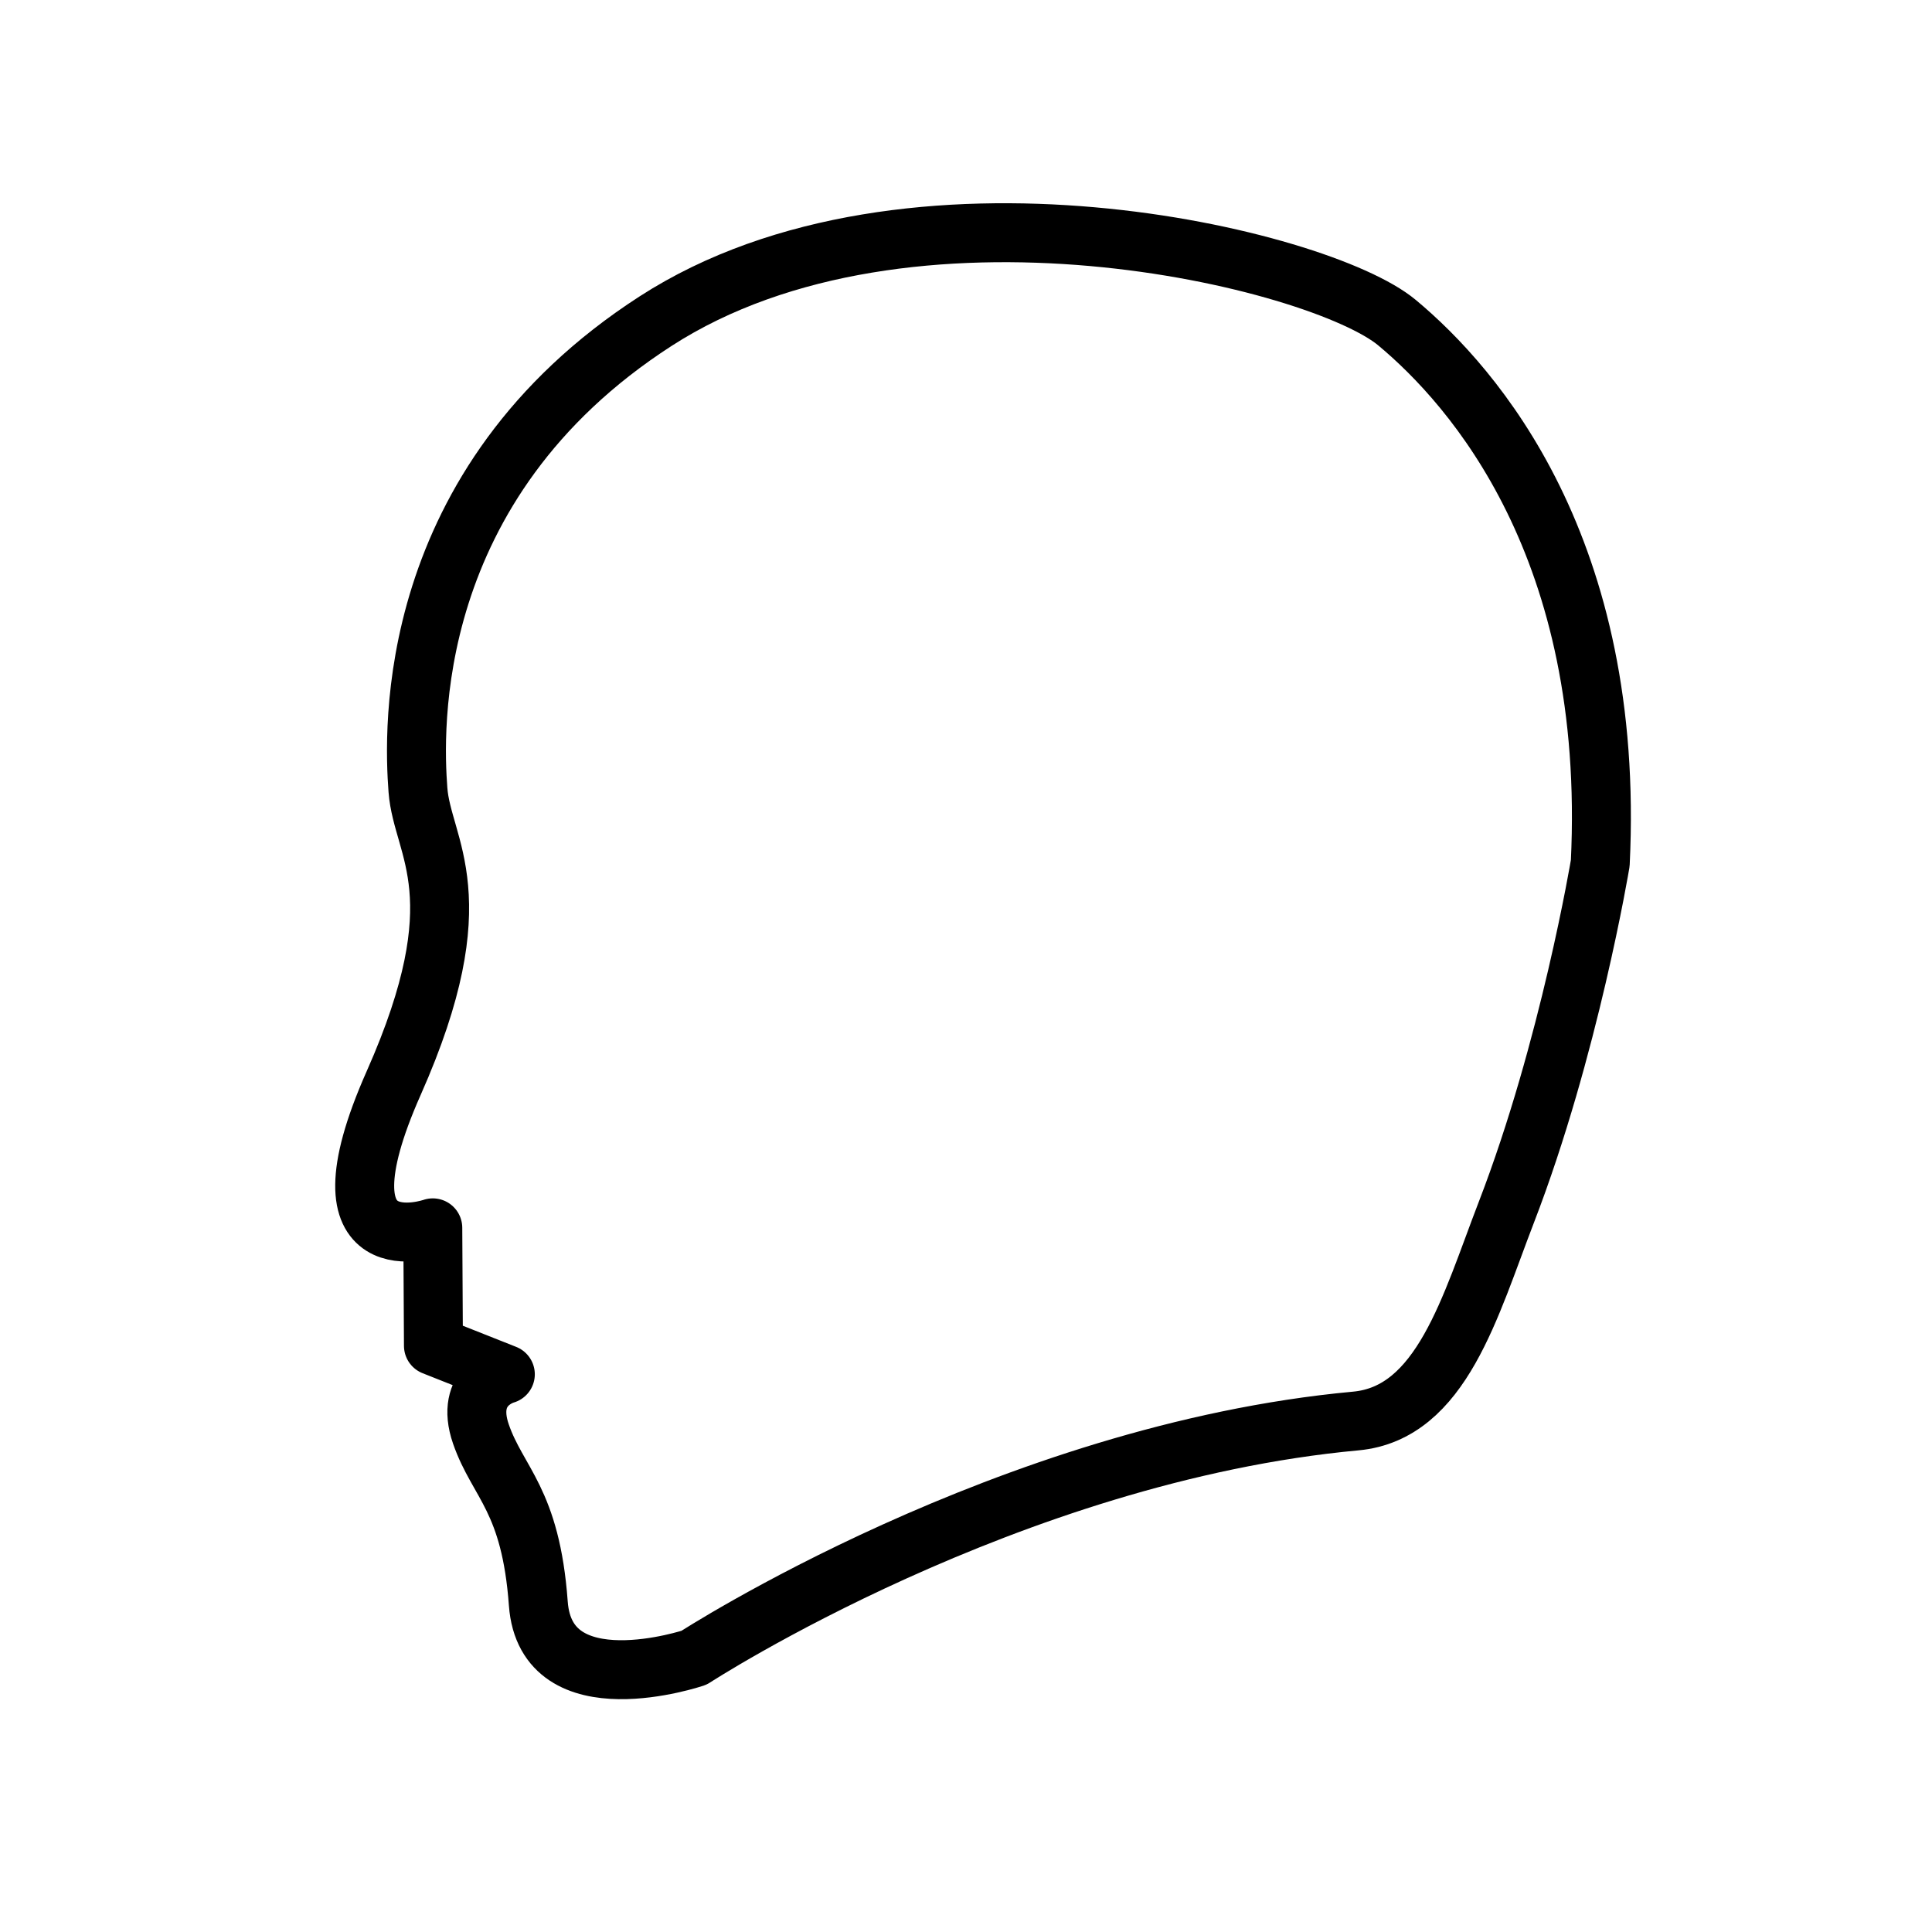
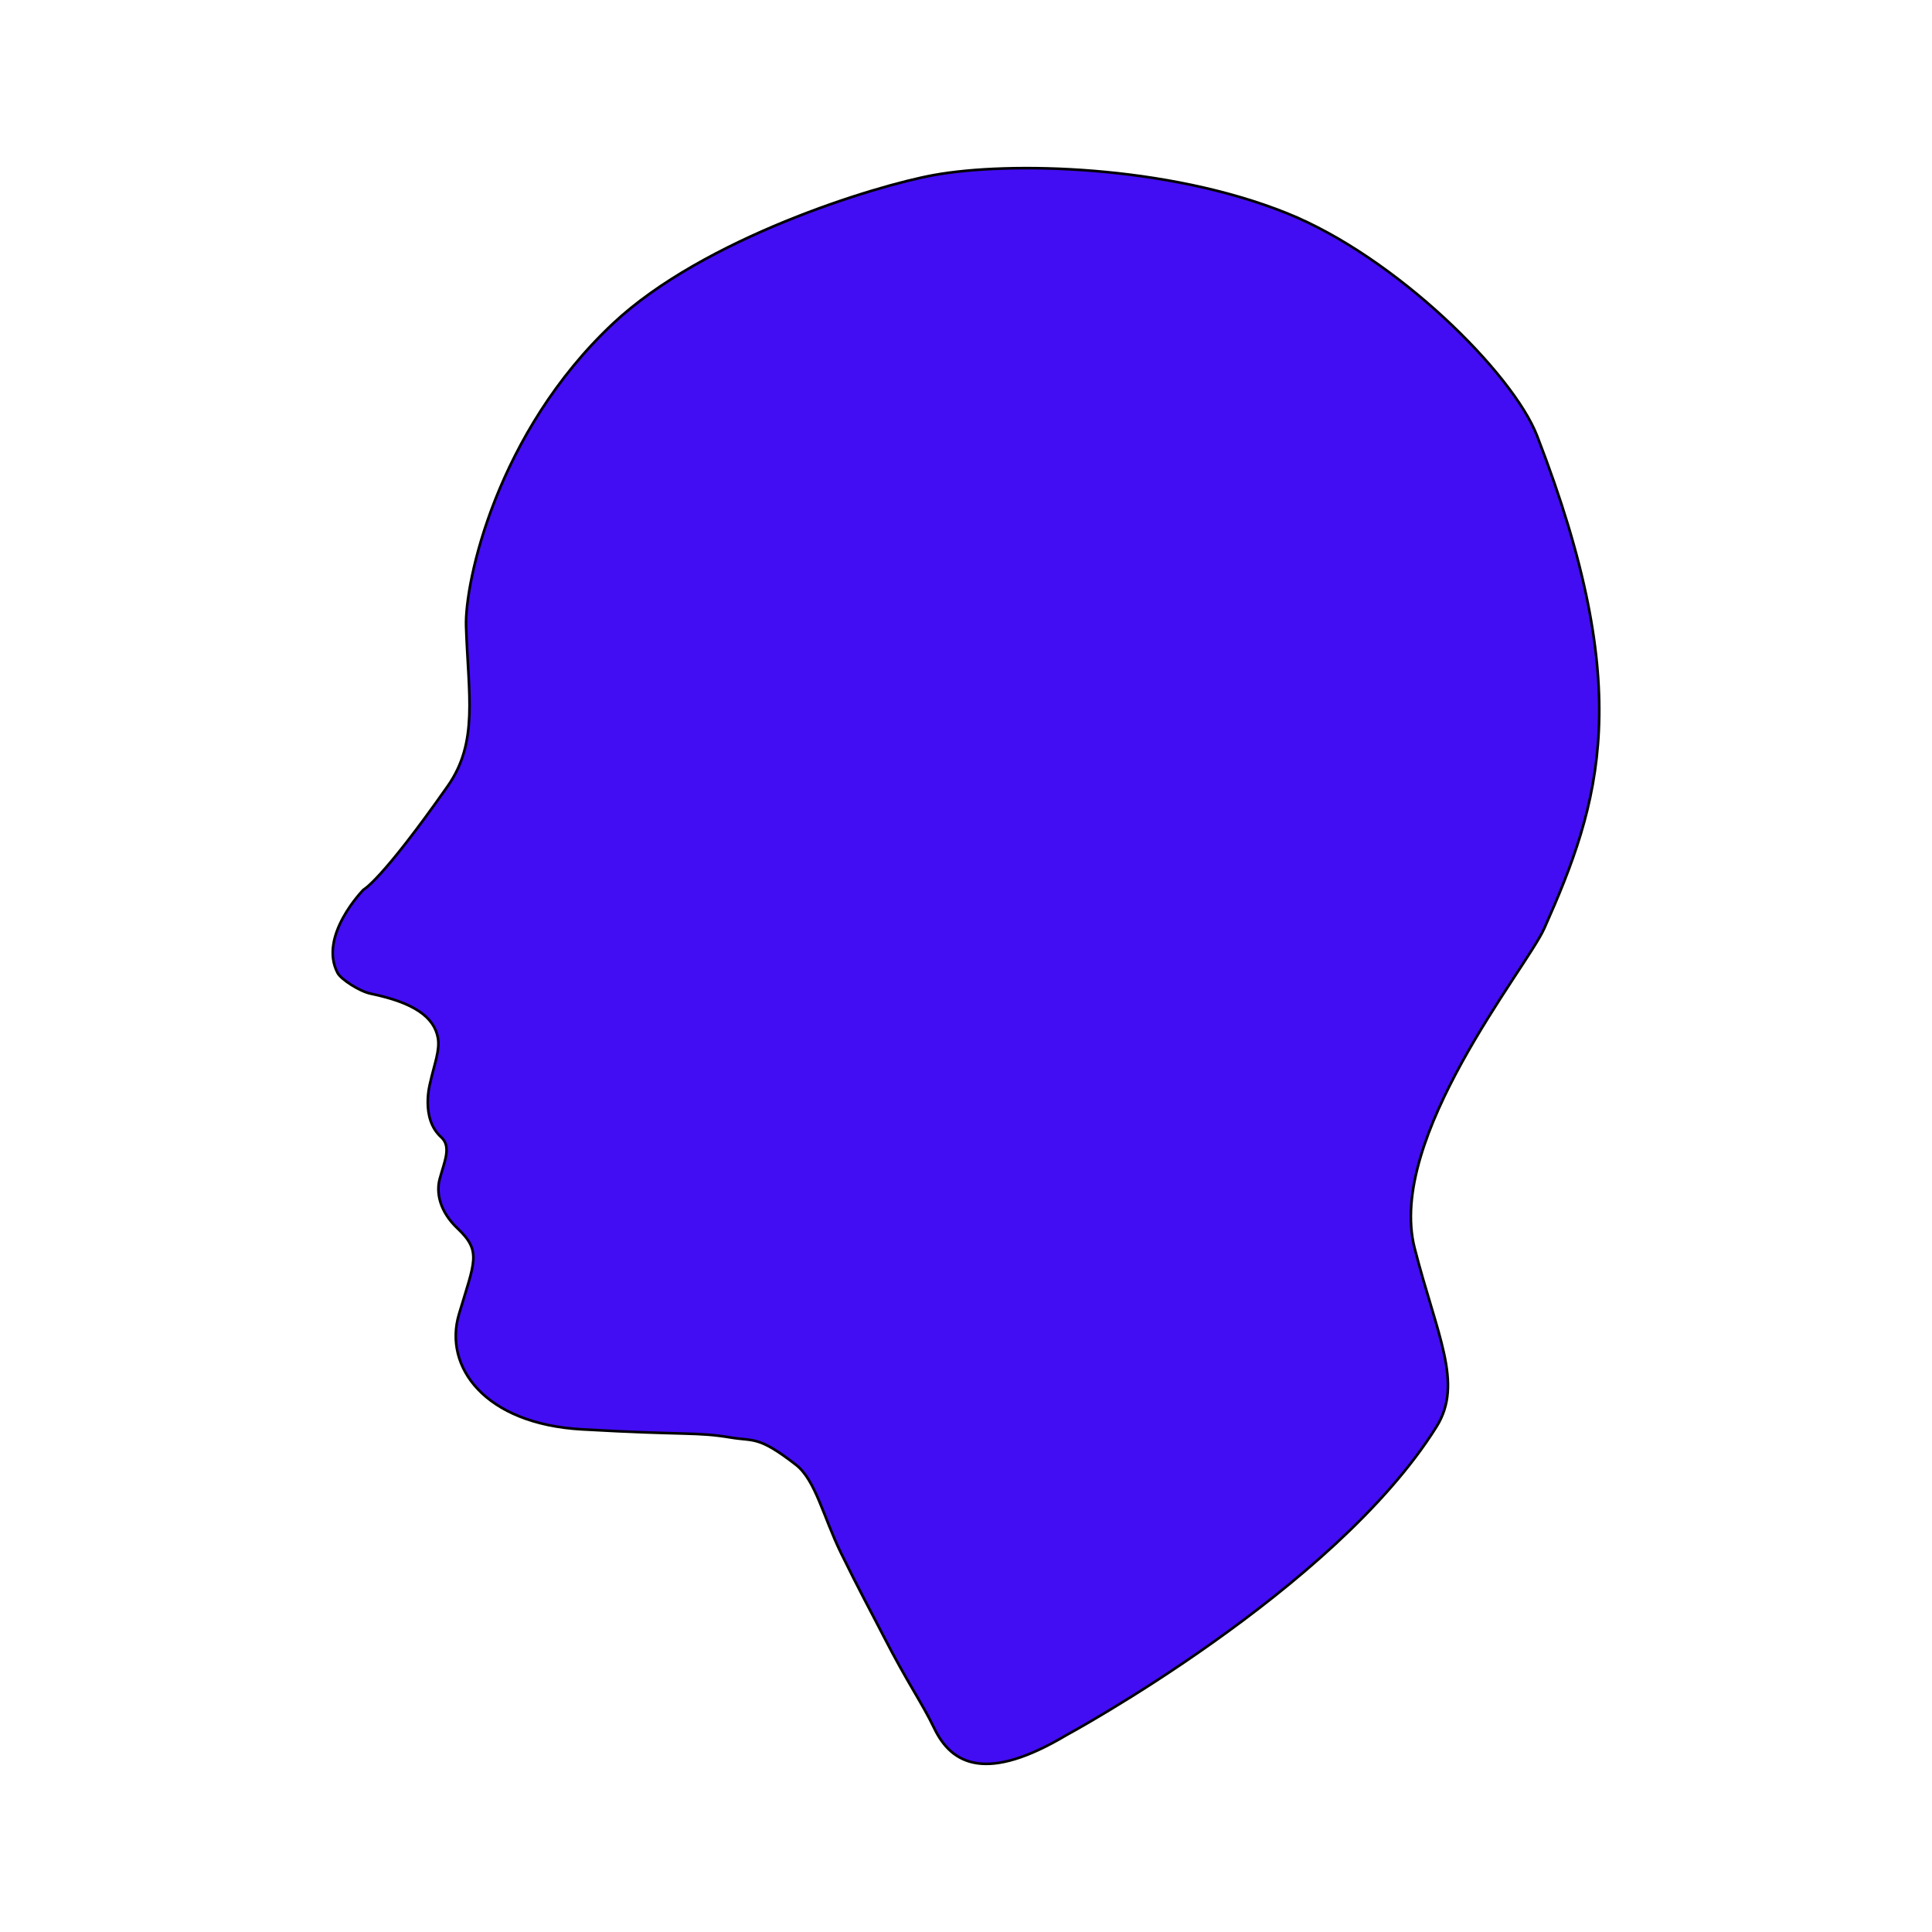
- <svg xmlns="http://www.w3.org/2000/svg" width="100%" height="100%" viewBox="0 0 1024 1024" version="1.1" xml:space="preserve" style="fill-rule:evenodd;clip-rule:evenodd;stroke-linecap:round;stroke-linejoin:round;stroke-miterlimit:1.5;">
-   <g transform="matrix(1,0,0,1,-60,-20)">
-     <path d="M427.851,898.643C427.851,898.643 349.344,925.084 345.32,869.921C341.295,814.758 323.927,806.087 314.912,780.112C305.898,754.138 327.835,748.402 327.835,748.402L289.735,733.296L289.385,670.784C289.385,670.784 224.54,693.511 268.692,593.982C312.845,494.452 283.838,469.722 281.518,438.686C279.197,407.65 273.585,276.657 407.488,190.211C541.392,103.766 759.53,156.966 800.404,190.982C841.277,224.999 916.262,310.707 908.174,477.447C908.174,477.447 891.823,575.936 858.383,662.566C839.208,712.241 824.165,768.962 778.582,773.164C594.854,790.102 427.851,898.643 427.851,898.643Z" style="fill:none;stroke:black;stroke-width:31.25px;" />
+ <svg xmlns="http://www.w3.org/2000/svg" width="100%" height="100%" viewBox="0 0 740 740" version="1.1" xml:space="preserve" style="fill-rule:evenodd;clip-rule:evenodd;stroke-linecap:round;stroke-linejoin:round;stroke-miterlimit:1.5;">
+   <g transform="matrix(1,0,0,1,-0.259517,0.864623)">
+     <path d="M178.78,239.068C178.221,222.099 190.521,164.826 235.117,123.014C269.822,90.474 335.1,70.339 357.933,66.197C386.978,60.928 447.266,62.344 493.195,80.817C534.959,97.614 579.742,142.136 589.004,166.068C626.835,263.818 613.264,306.449 591.77,354.704C584.896,370.135 531.286,434.976 542.09,477.182C550.65,510.619 560.861,528.975 550.48,545.595C511.347,608.241 408.657,663.754 408.657,663.754C378.421,681.744 364.923,675.309 358.112,661.128C353.363,651.239 348.059,644.105 338.538,625.529C334.407,617.468 329.329,608.181 322.428,594.071C315.621,580.155 312.604,565.979 305.102,560.17C290.739,549.047 289.151,551.226 280.308,549.764C266.636,547.504 263.86,548.946 223.071,546.611C185.867,544.481 170.075,522.621 176.065,502.488C182.054,482.354 184.83,478.456 175.543,469.676C168.354,462.88 167.378,455.648 168.652,450.809C170.384,444.227 173.321,438.36 169.226,434.678C161.188,427.451 165.016,413.936 165.016,413.936C166.562,406.816 168.83,401.481 167.987,396.697C166.589,388.754 158.94,383.183 142.26,379.734C137.963,378.845 130.855,374.234 129.575,371.805C122.094,357.606 139.468,339.918 139.468,339.918C139.468,339.918 146.209,336.652 171.765,300.207C183.58,283.358 179.646,265.365 178.78,239.068Z" style="fill:rgb(66,13,242);stroke:black;stroke-width:1px;" />
  </g>
</svg>
